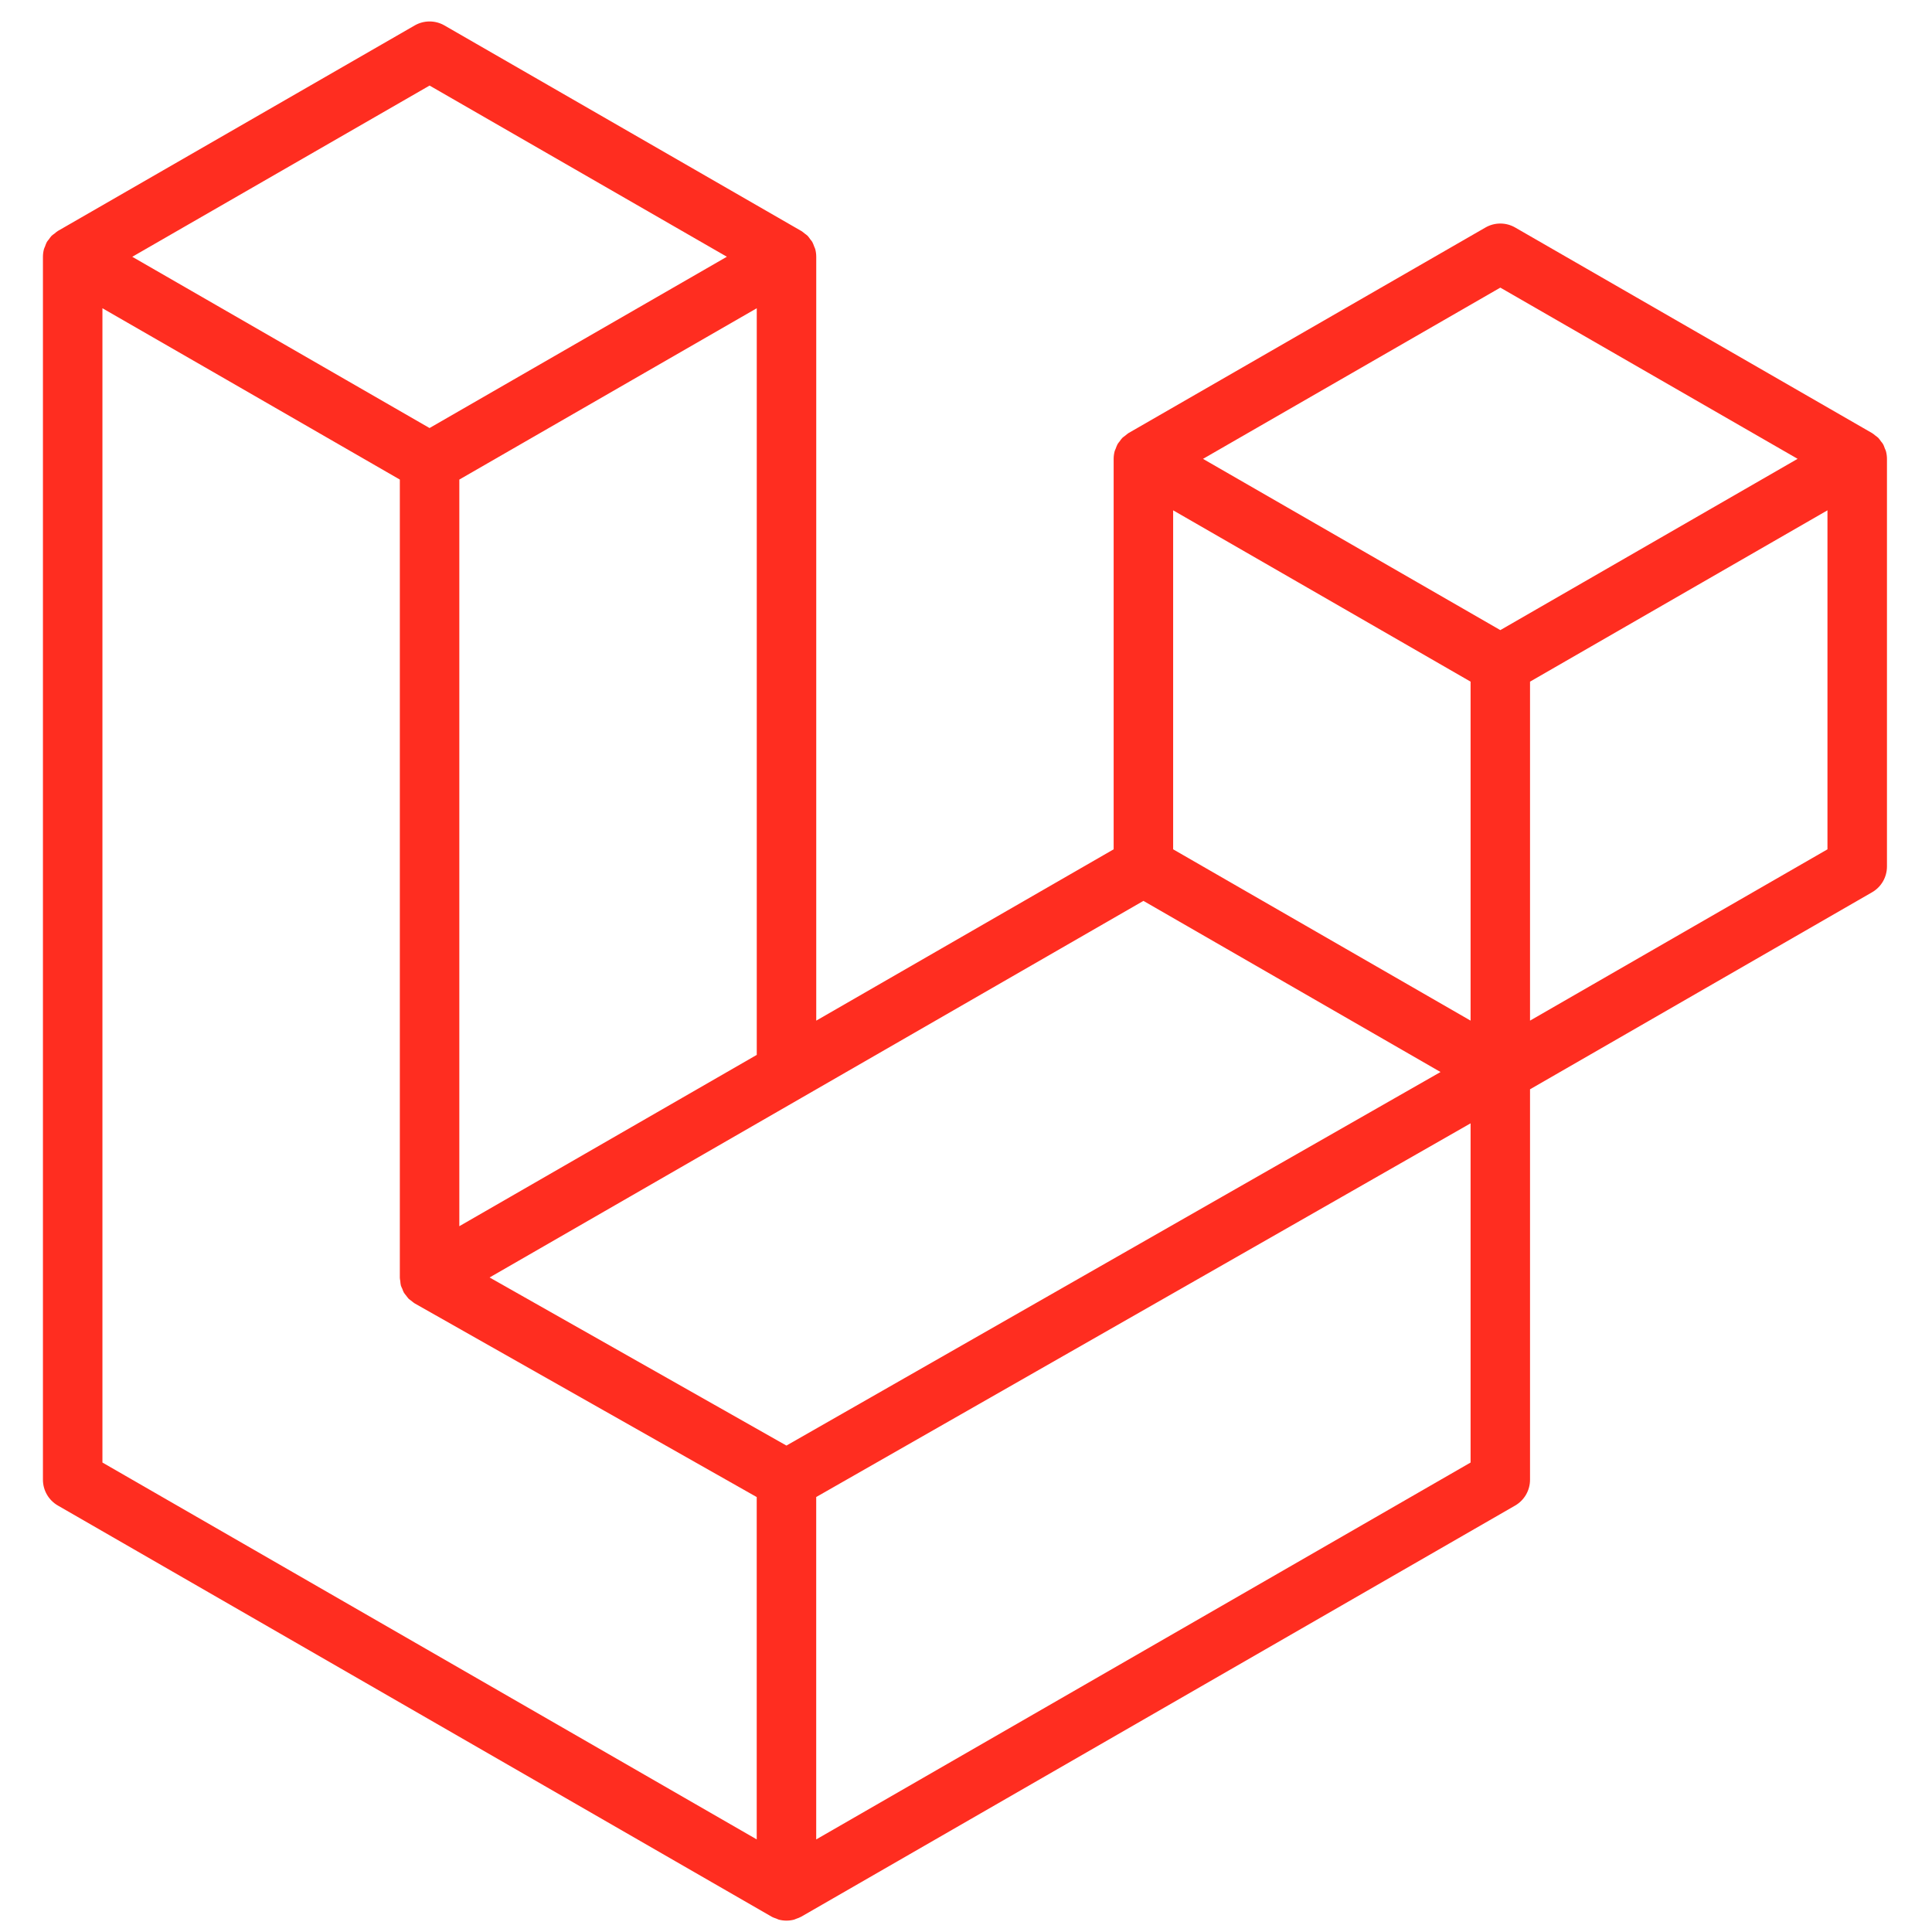
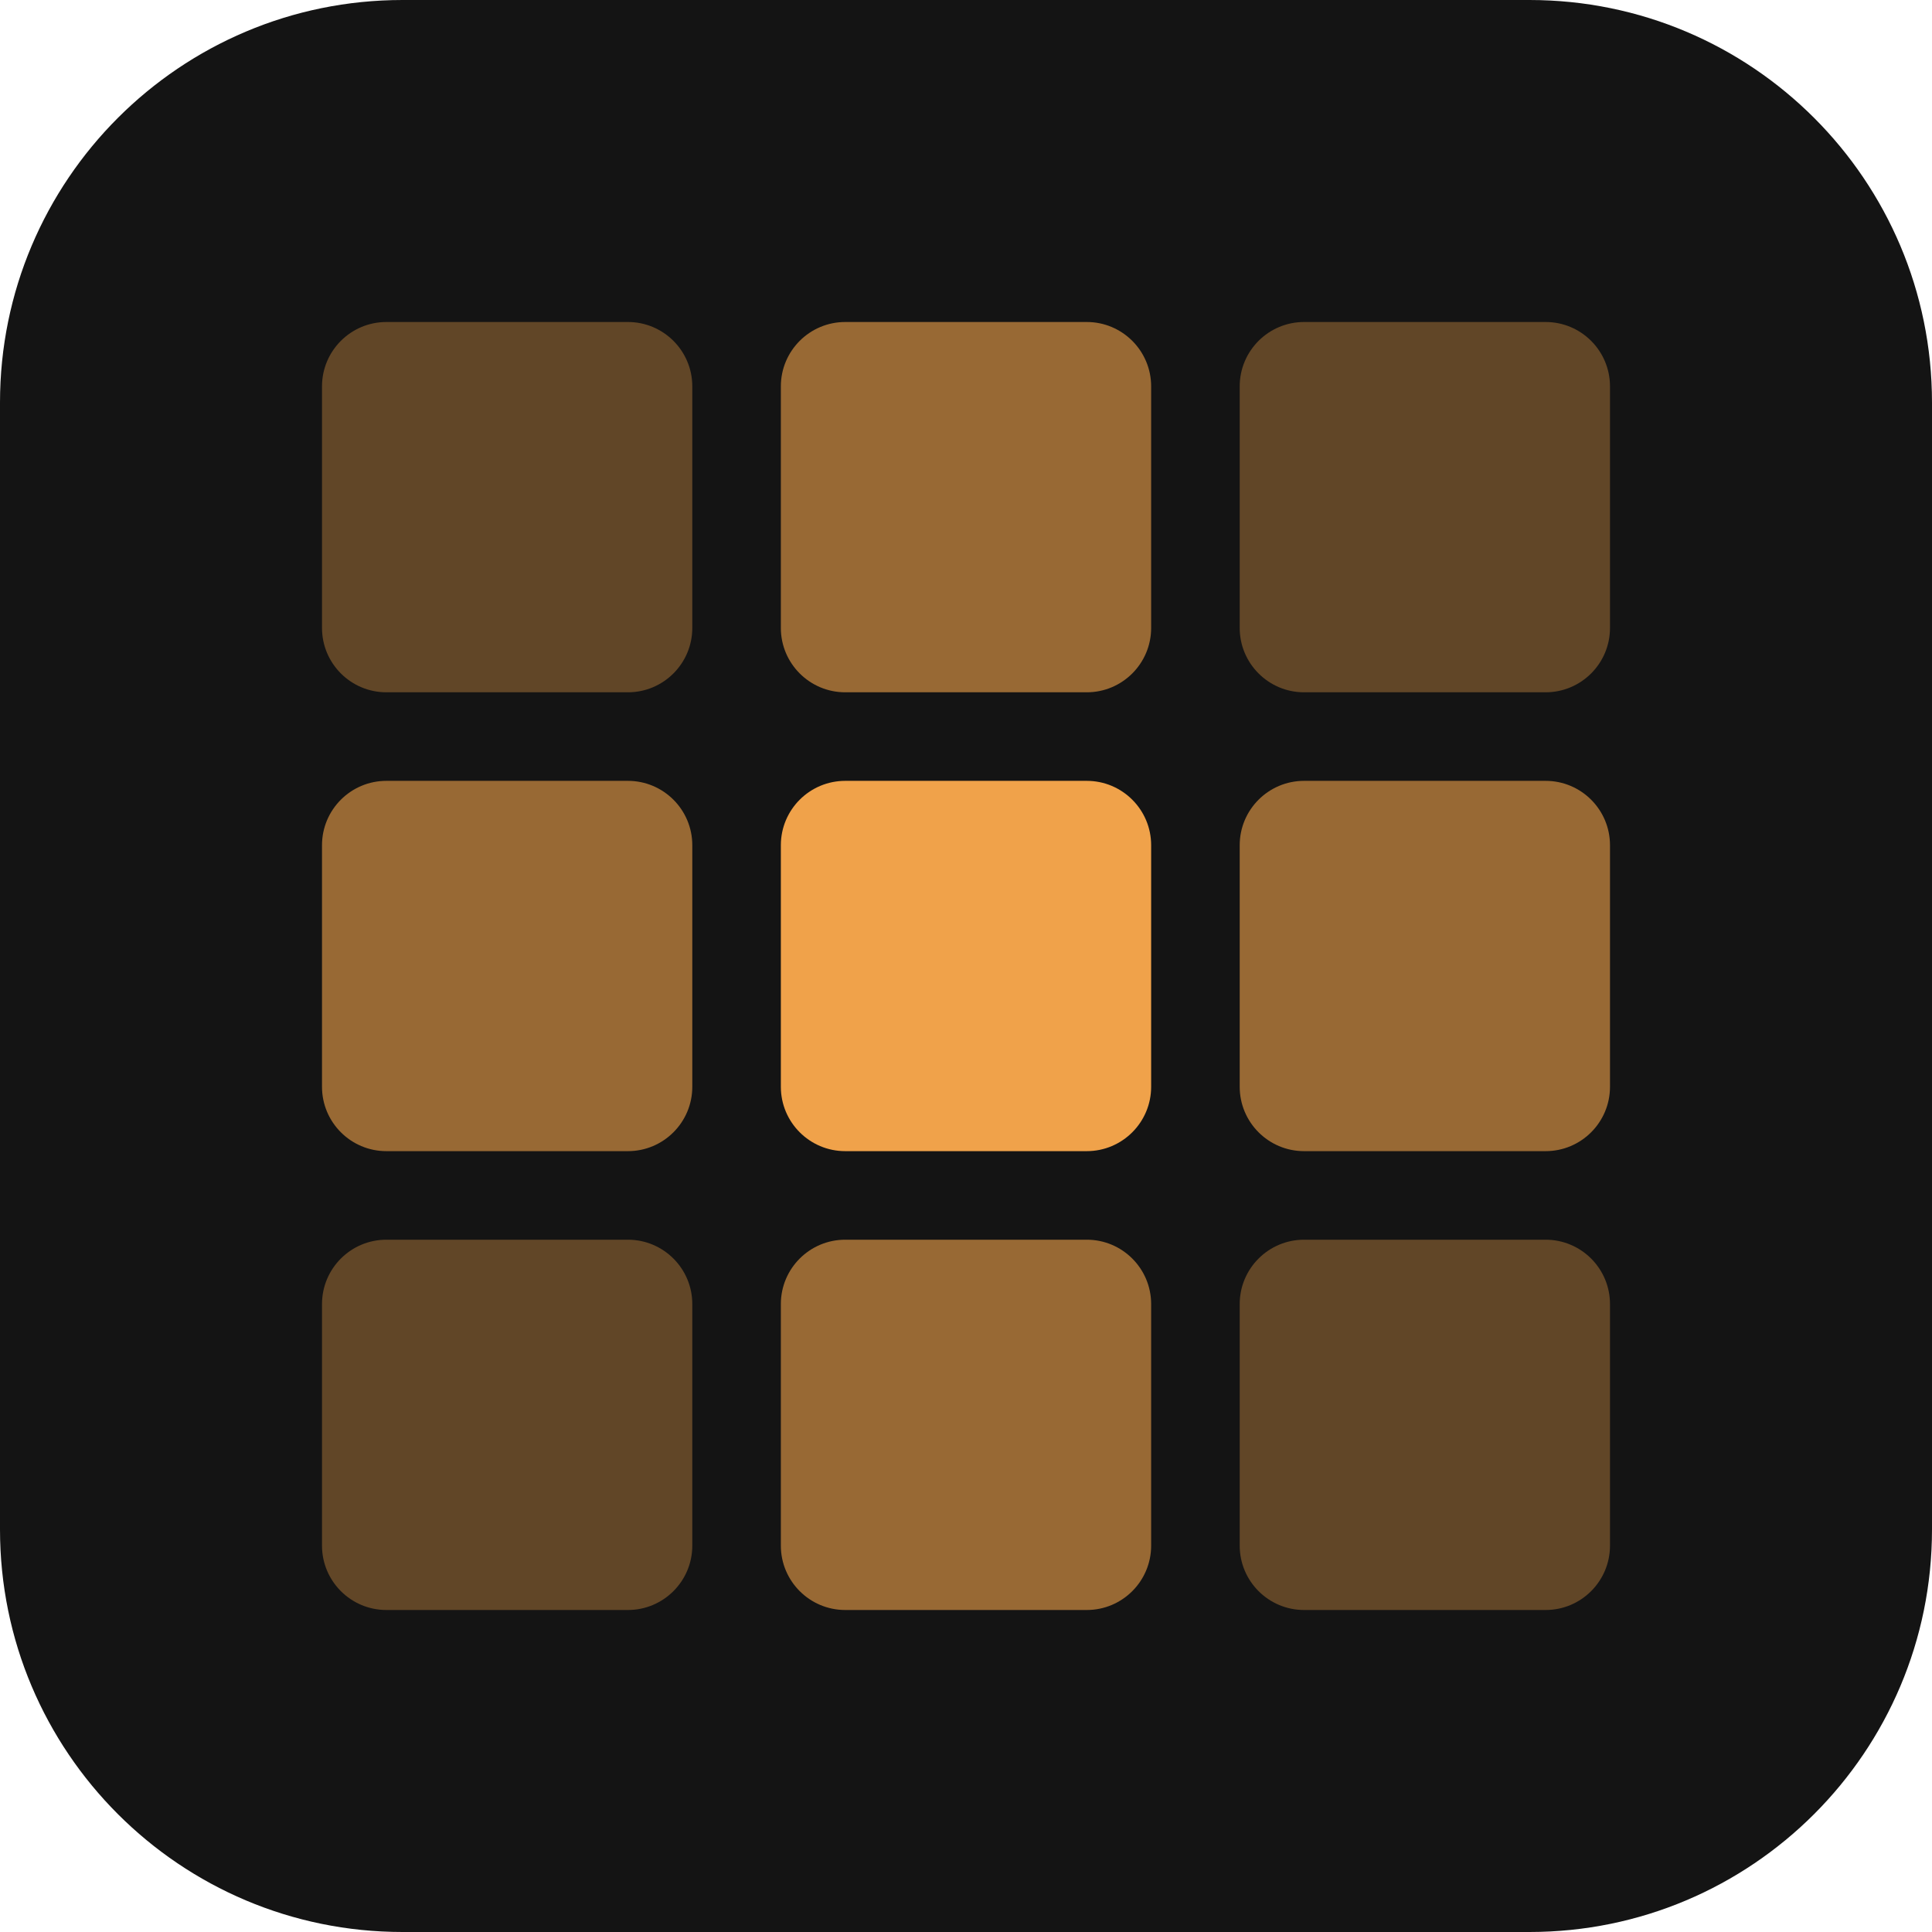
- <svg xmlns="http://www.w3.org/2000/svg" width="166" height="166" viewBox="0 0 166 166" fill="none">
-   <path fill-rule="evenodd" clip-rule="evenodd" d="M162.041 38.759C162.099 38.977 162.129 39.201 162.13 39.426V74.452C162.13 74.902 162.011 75.344 161.786 75.733C161.561 76.122 161.237 76.444 160.847 76.668L131.462 93.594V127.141C131.462 128.054 130.977 128.897 130.186 129.357L68.847 164.683C68.707 164.763 68.554 164.814 68.401 164.868C68.343 164.887 68.289 164.922 68.228 164.938C67.8 165.051 67.349 165.051 66.92 164.938C66.85 164.919 66.786 164.881 66.719 164.855C66.579 164.804 66.432 164.76 66.298 164.683L4.972 129.357C4.583 129.133 4.259 128.81 4.034 128.421C3.808 128.032 3.69 127.591 3.689 127.141L3.689 22.063C3.689 21.834 3.721 21.61 3.779 21.393C3.798 21.32 3.843 21.253 3.868 21.179C3.916 21.045 3.961 20.908 4.031 20.783C4.079 20.7 4.149 20.633 4.206 20.557C4.28 20.454 4.347 20.349 4.433 20.26C4.506 20.186 4.602 20.132 4.685 20.068C4.778 19.992 4.861 19.909 4.966 19.848L35.633 2.185C36.022 1.961 36.462 1.844 36.91 1.844C37.358 1.844 37.798 1.961 38.186 2.185L68.851 19.848H68.857C68.959 19.912 69.045 19.992 69.138 20.065C69.221 20.129 69.313 20.186 69.387 20.257C69.476 20.349 69.54 20.454 69.616 20.557C69.671 20.633 69.744 20.7 69.789 20.783C69.862 20.911 69.904 21.045 69.955 21.179C69.98 21.253 70.025 21.32 70.044 21.396C70.103 21.614 70.133 21.838 70.133 22.063V87.694L95.686 72.974V39.423C95.686 39.2 95.718 38.973 95.775 38.759C95.798 38.683 95.839 38.615 95.865 38.542C95.916 38.408 95.96 38.271 96.031 38.146C96.079 38.063 96.149 37.996 96.203 37.92C96.279 37.818 96.343 37.712 96.433 37.623C96.506 37.549 96.599 37.495 96.681 37.431C96.777 37.355 96.86 37.272 96.962 37.211L127.633 19.548C128.021 19.324 128.461 19.206 128.91 19.206C129.358 19.206 129.798 19.324 130.186 19.548L160.85 37.211C160.959 37.275 161.042 37.355 161.137 37.428C161.217 37.492 161.31 37.549 161.383 37.62C161.473 37.712 161.536 37.818 161.613 37.92C161.67 37.996 161.741 38.063 161.785 38.146C161.859 38.271 161.9 38.408 161.951 38.542C161.98 38.615 162.021 38.683 162.041 38.759ZM157.018 72.974V43.848L146.287 50.028L131.462 58.568V87.694L157.021 72.974H157.018ZM126.354 125.663V96.518L111.771 104.85L70.13 128.626V158.046L126.354 125.663ZM8.801 26.485V125.663L65.018 158.043V128.629L35.649 112L35.64 111.994L35.627 111.988C35.528 111.93 35.445 111.847 35.353 111.777C35.273 111.713 35.18 111.662 35.11 111.592L35.104 111.582C35.021 111.502 34.963 111.403 34.893 111.314C34.829 111.228 34.753 111.154 34.702 111.065L34.699 111.055C34.641 110.96 34.606 110.845 34.565 110.736C34.523 110.64 34.469 110.551 34.443 110.449C34.411 110.328 34.405 110.197 34.392 110.072C34.379 109.976 34.354 109.881 34.354 109.785V109.778V41.205L19.532 32.662L8.801 26.485ZM36.913 7.35L11.364 22.063L36.907 36.777L62.453 22.06L36.907 7.35H36.913ZM50.2 99.174L65.022 90.637V26.485L54.291 32.665L39.466 41.205V105.357L50.2 99.174ZM128.91 24.713L103.363 39.426L128.91 54.14L154.453 39.423L128.91 24.713ZM126.354 58.568L111.529 50.028L100.798 43.848V72.974L115.619 81.511L126.354 87.694V58.568ZM67.571 124.205L105.042 102.803L123.772 92.109L98.245 77.405L68.854 94.334L42.066 109.762L67.571 124.205Z" fill="#FF2D20" />
+ <svg xmlns="http://www.w3.org/2000/svg" viewBox="0 0 24 24">
+   <rect width="24" height="24" rx="5" fill="#141414" />
+   <g fill="#f0a24a">
+     <rect x="4" y="4" width="4.6" height="4.6" rx=".8" opacity=".35" />
+     <rect x="9.7" y="4" width="4.6" height="4.6" rx=".8" opacity=".6" />
+     <rect x="15.4" y="4" width="4.6" height="4.6" rx=".8" opacity=".35" />
+     <rect x="4" y="9.7" width="4.6" height="4.6" rx=".8" opacity=".6" />
+     <rect x="9.7" y="9.7" width="4.6" height="4.6" rx=".8" />
+     <rect x="15.4" y="9.7" width="4.6" height="4.6" rx=".8" opacity=".6" />
+     <rect x="4" y="15.4" width="4.6" height="4.6" rx=".8" opacity=".35" />
+     <rect x="9.7" y="15.4" width="4.6" height="4.6" rx=".8" opacity=".6" />
+     <rect x="15.4" y="15.4" width="4.6" height="4.6" rx=".8" opacity=".35" />
+   </g>
</svg>
